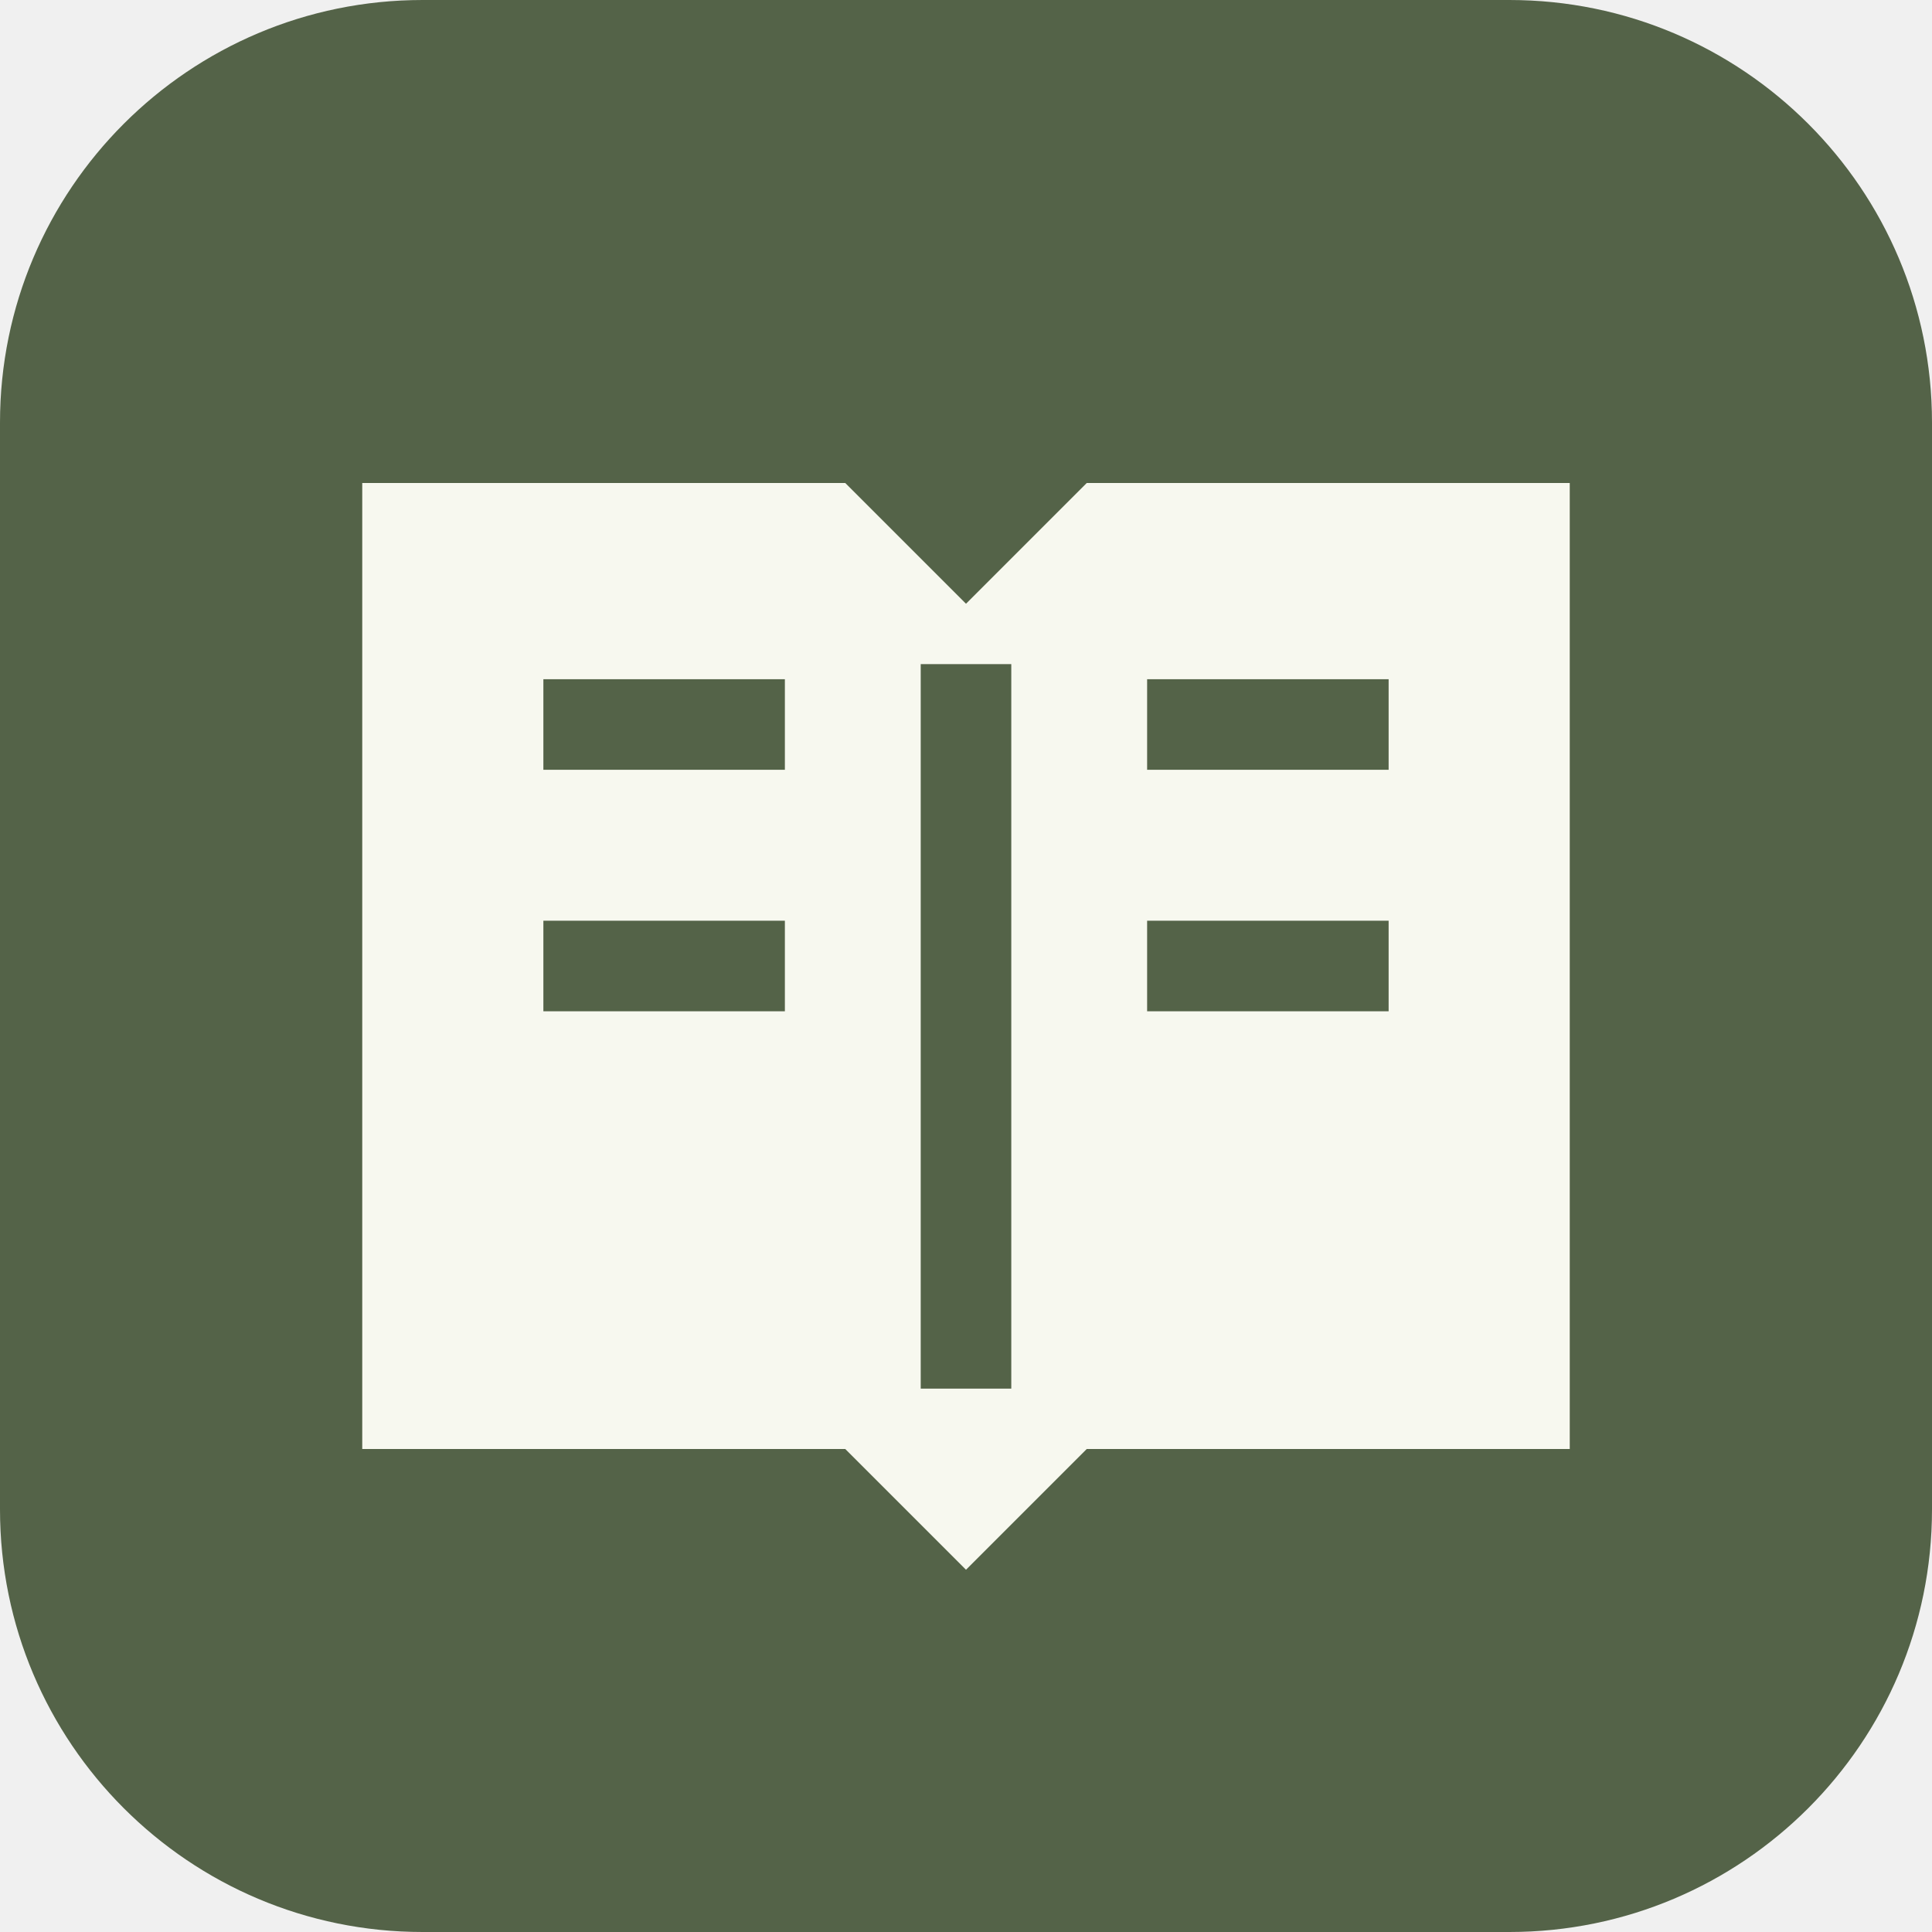
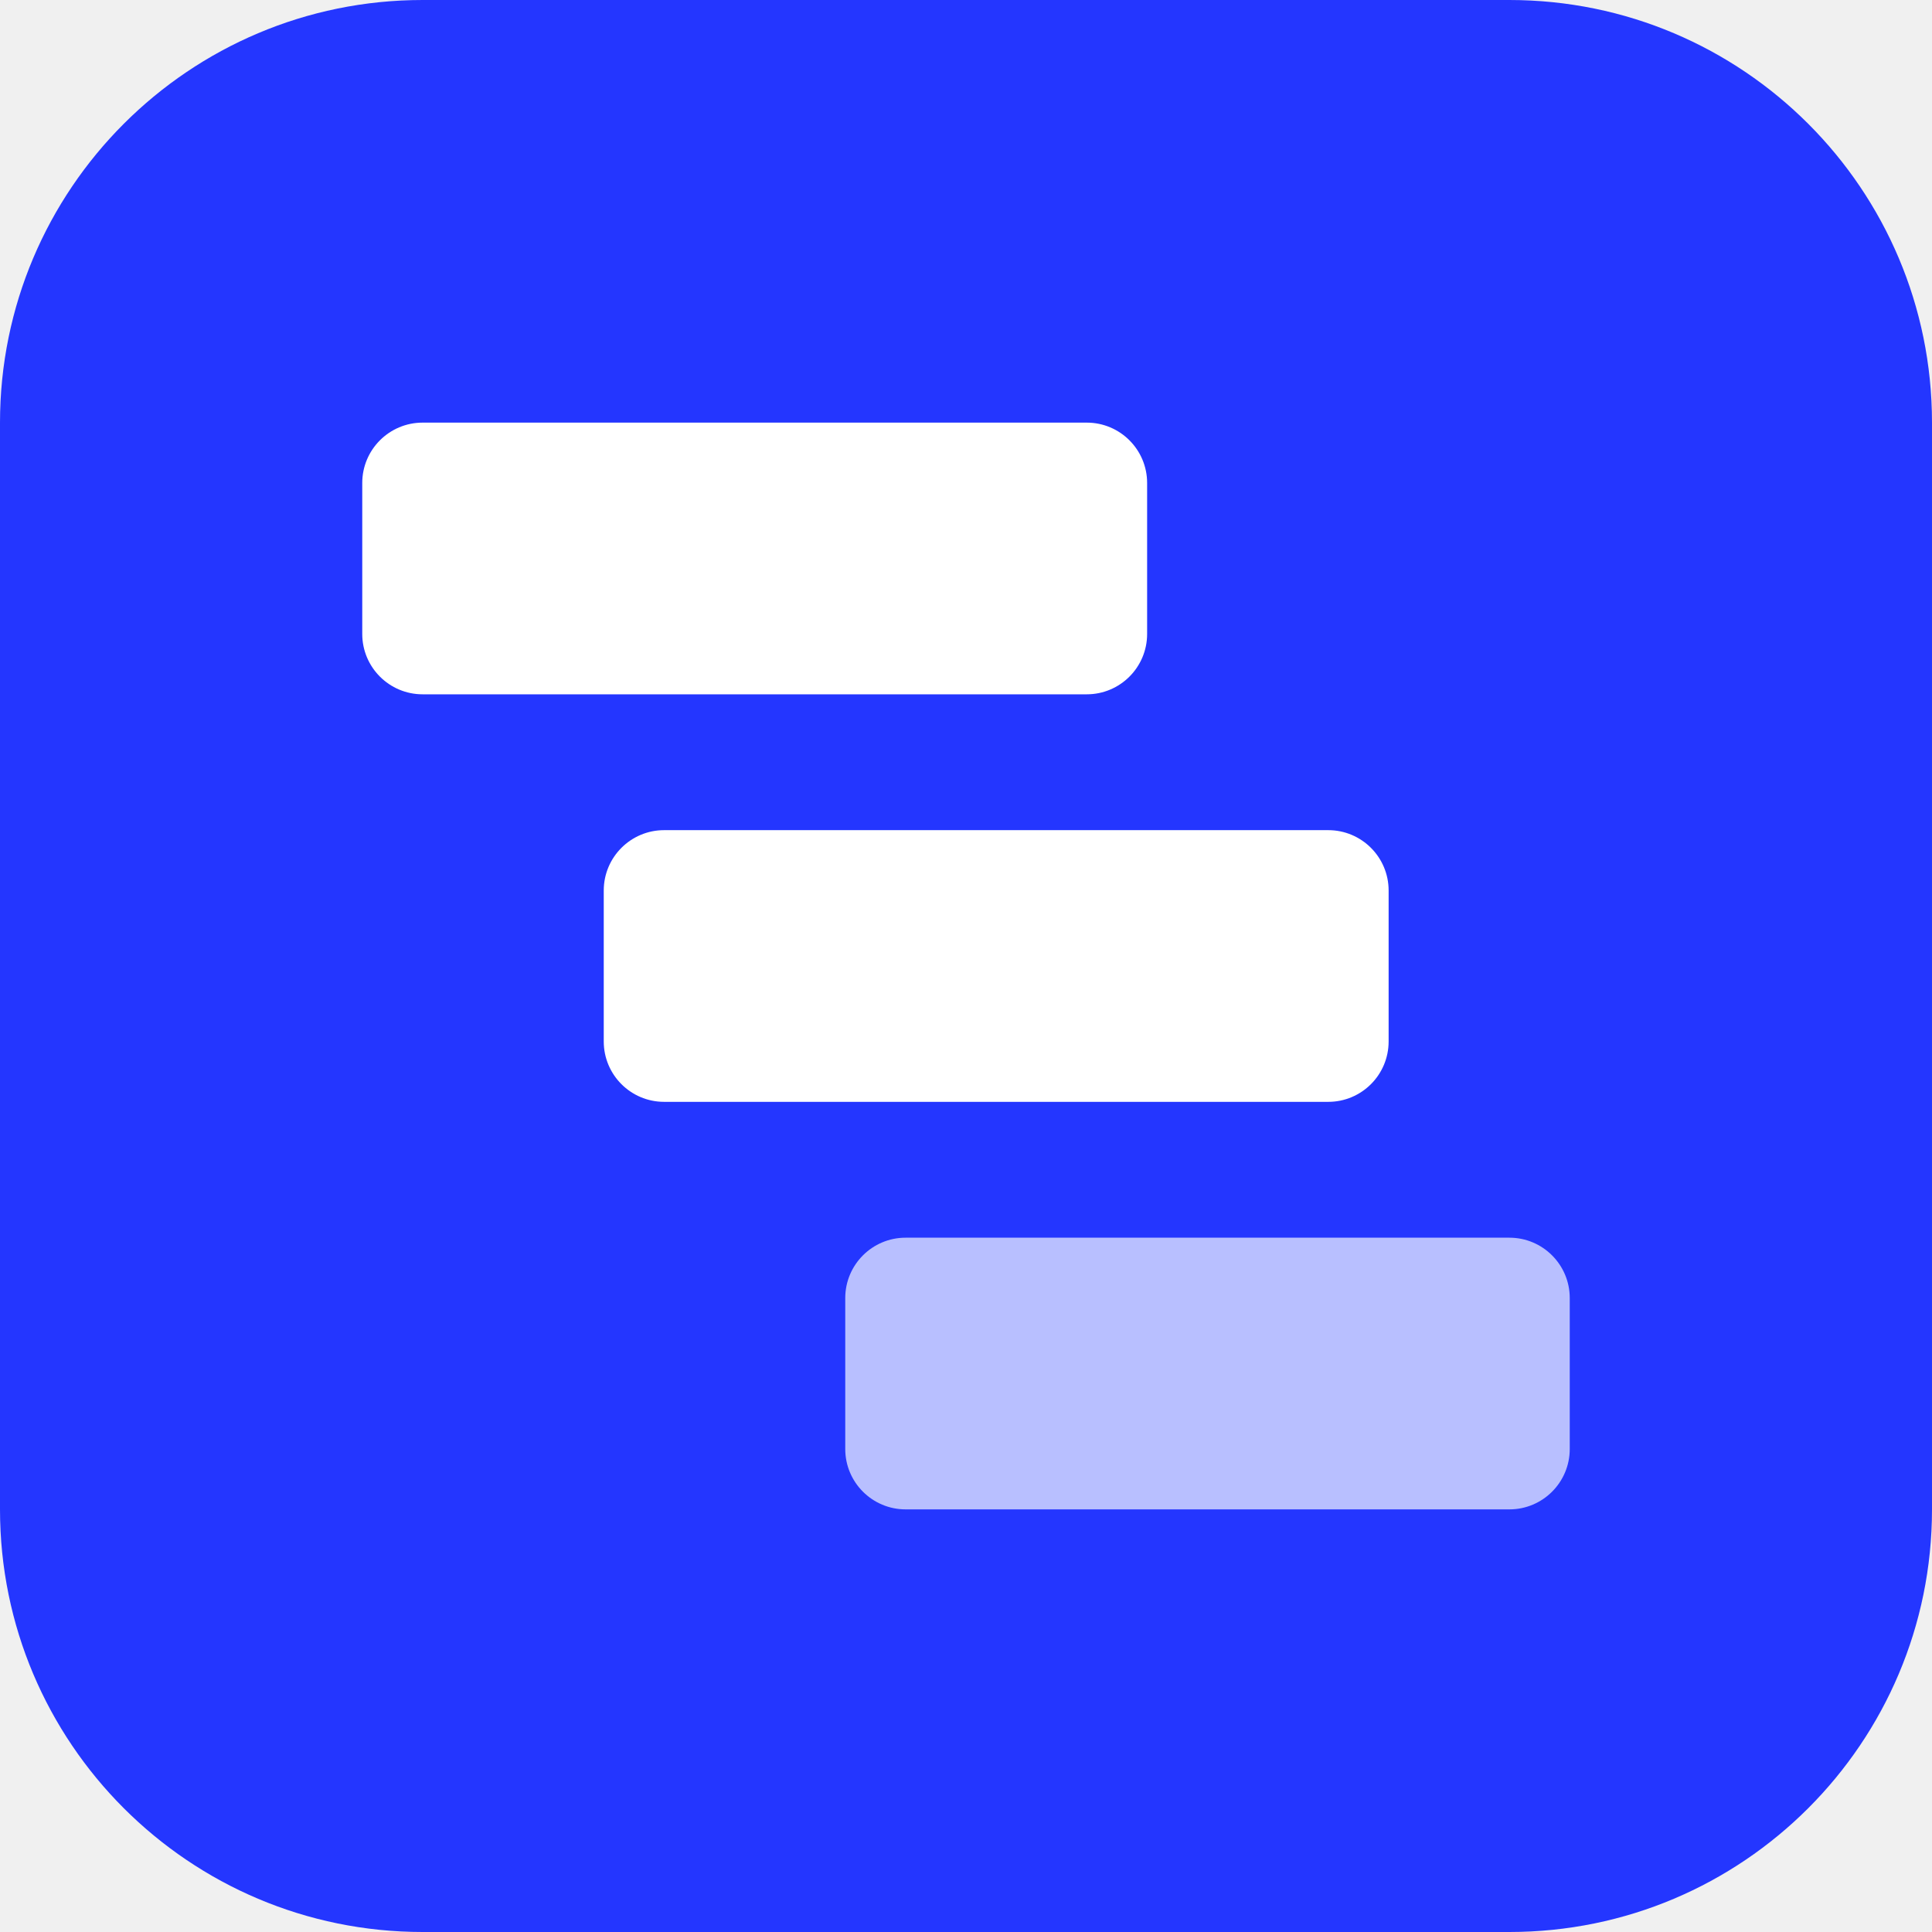
<svg xmlns="http://www.w3.org/2000/svg" viewBox="0 0 32 32">
-   <rect width="32" height="32" rx="7" fill="#546348" />
-   <path d="M6 8h8l2 2 2-2h8v16h-8l-2 2-2-2H6Z" fill="#f7f8ef" />
-   <path d="M16 11v12M9 12h4m-4 4h4m6-4h4m-4 4h4" fill="none" stroke="#546348" stroke-width="1.5" />
+   <rect width="32" height="32" rx="7" fill="#2436ff" />
+   <g fill="#fff">
+     <rect x="6" y="7" width="13" height="4.5" rx="1" />
+     <rect x="10" y="13.75" width="13" height="4.5" rx="1" />
+     <rect x="14" y="20.5" width="12" height="4.5" rx="1" fill="#b8bfff" />
+   </g>
</svg>
